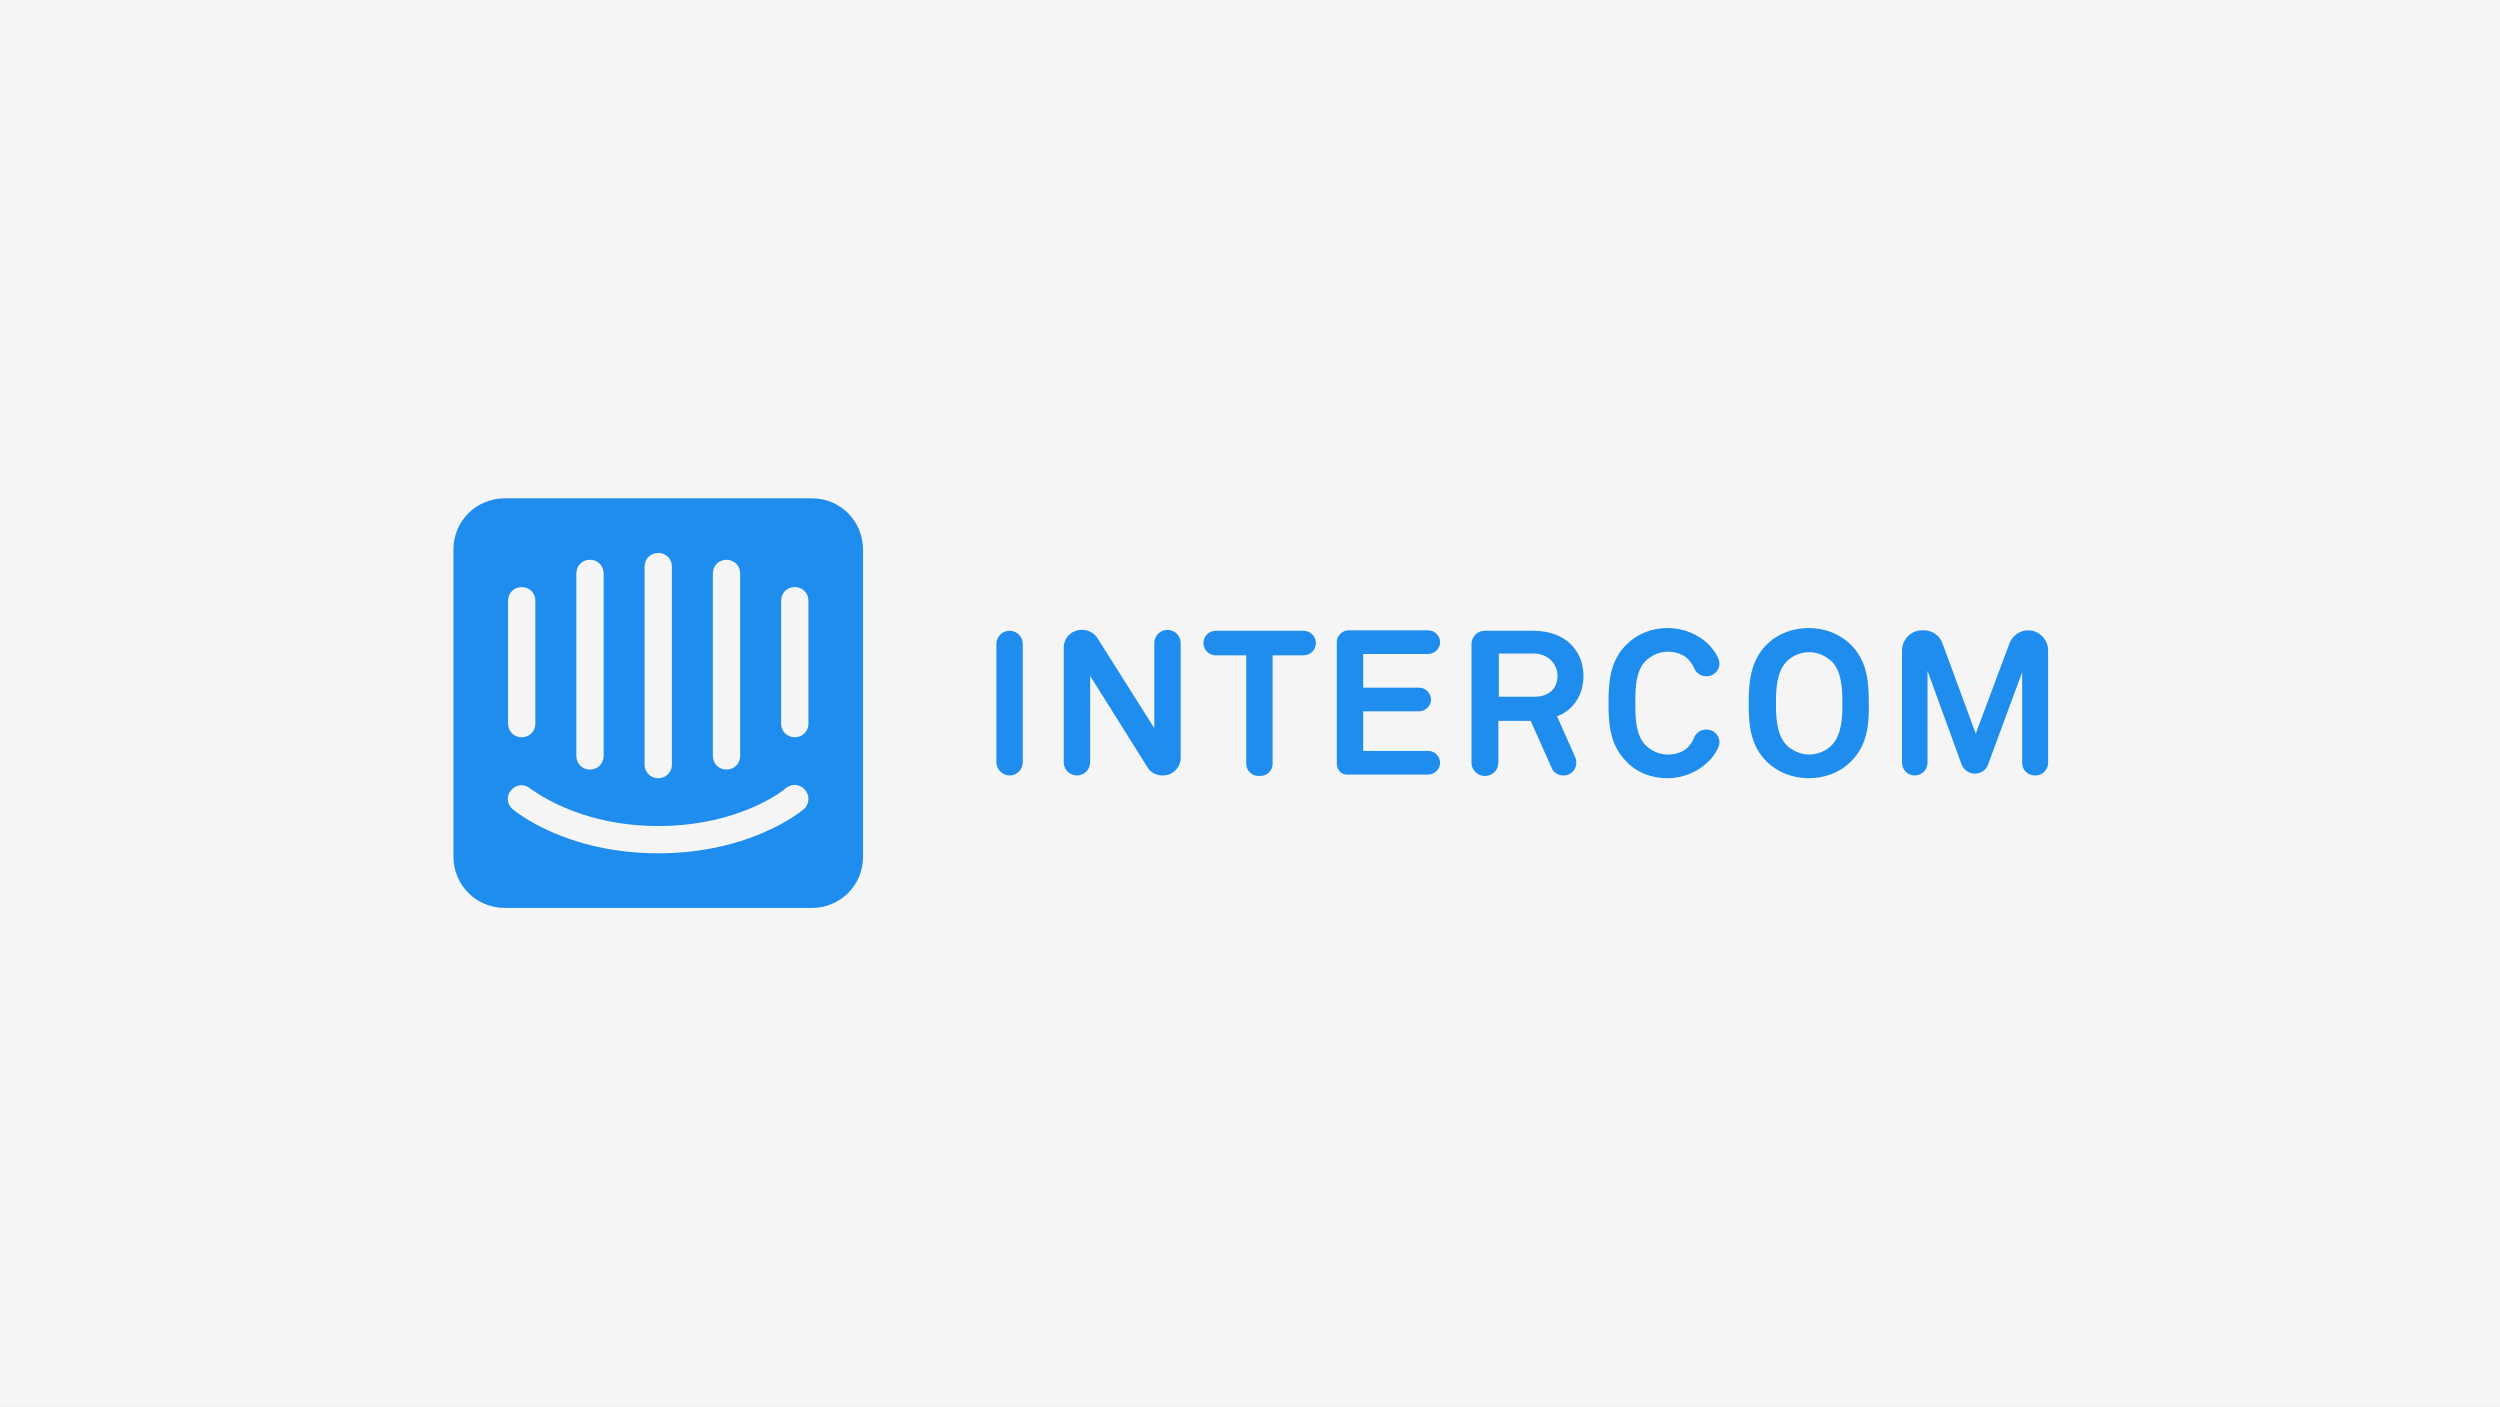
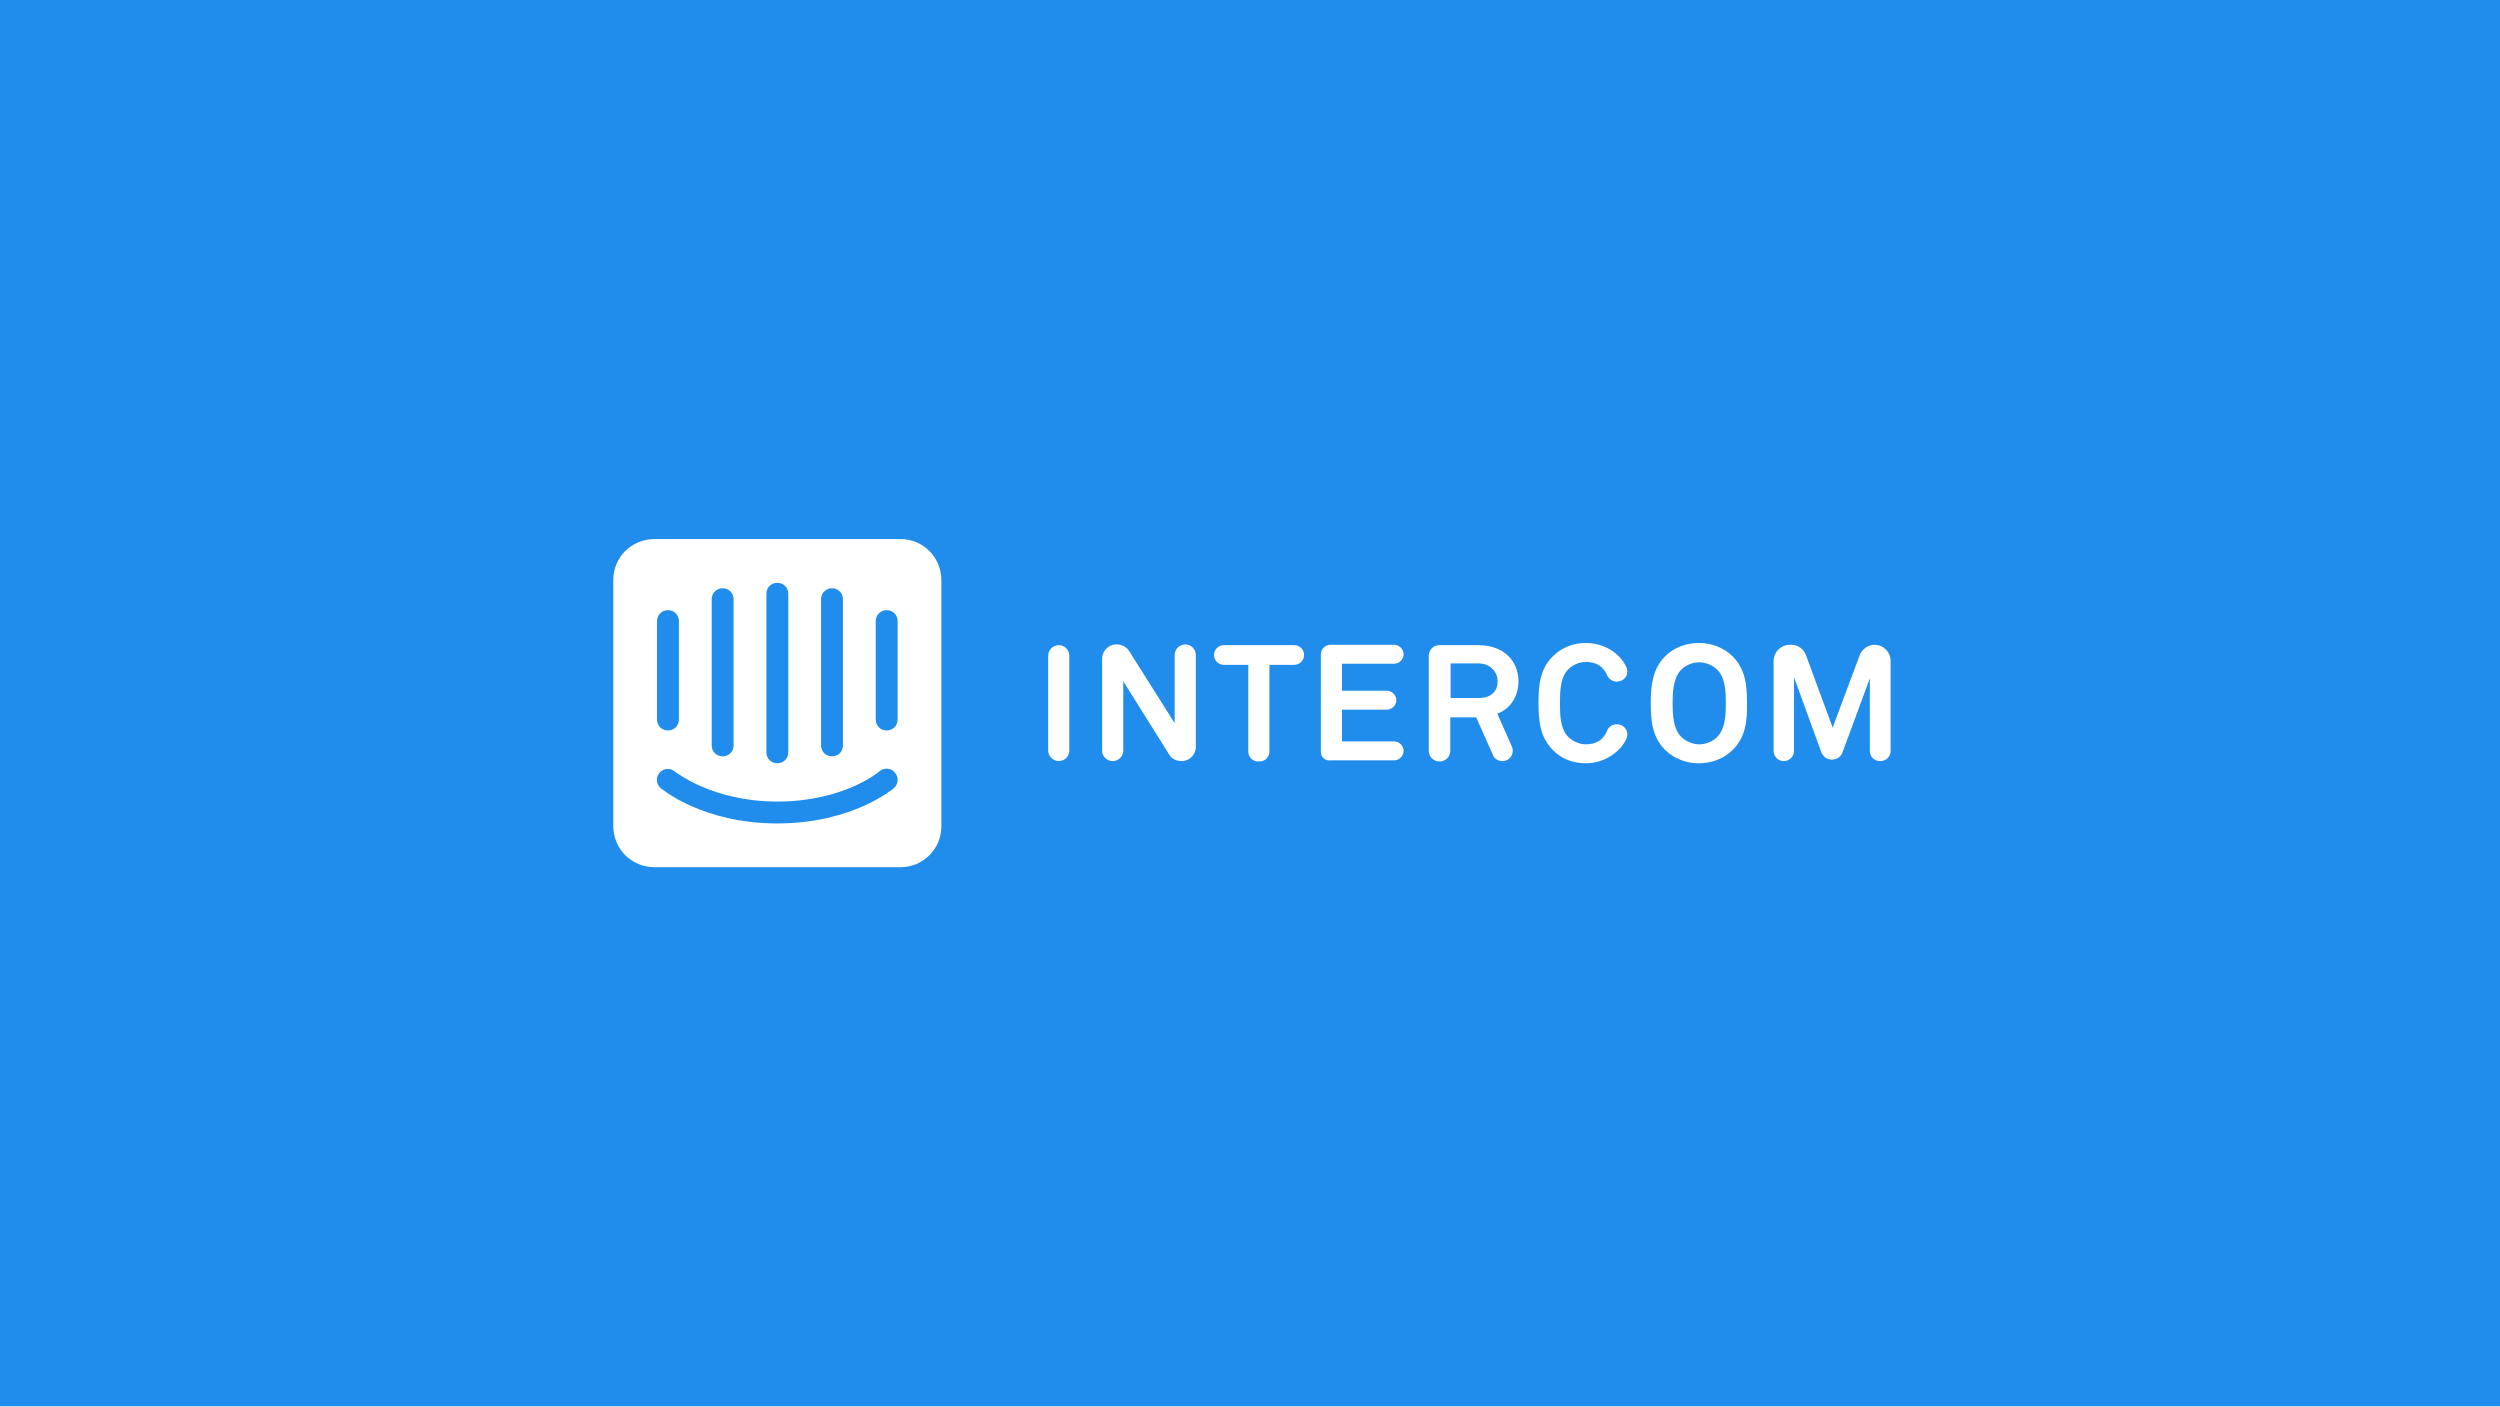
- <svg xmlns="http://www.w3.org/2000/svg" width="640" height="360" style="background:#fff" viewBox="0 0 640 360">
+ <svg xmlns="http://www.w3.org/2000/svg" width="640" height="360" viewBox="0 0 640 360">
  <g fill="none" fill-rule="evenodd">
-     <rect width="640" height="360" fill="#F5F5F5" />
-     <path fill="#1F8DED" d="M255.074,195.146 L255.074,164.854 C255.074,162.99 256.588,161.476 258.452,161.476 C260.316,161.476 261.831,162.99 261.831,164.854 L261.831,195.146 C261.831,197.01 260.316,198.524 258.452,198.524 C256.705,198.524 255.074,197.01 255.074,195.146 Z M293.753,196.427 L279.074,173.01 L279.074,195.146 C279.074,197.01 277.559,198.524 275.695,198.524 C273.831,198.524 272.316,197.01 272.316,195.146 L272.316,165.786 C272.316,163.34 274.297,161.243 276.86,161.243 L277.093,161.243 C278.608,161.243 280.122,162.058 280.938,163.34 L295.501,186.408 L295.501,164.621 C295.501,162.757 297.016,161.243 298.88,161.243 C300.744,161.243 302.258,162.757 302.258,164.621 L302.258,193.981 C302.258,196.427 300.278,198.524 297.715,198.524 C296.083,198.524 294.569,197.825 293.753,196.427 Z M325.792,167.767 L325.792,195.495 C325.792,197.243 324.394,198.641 322.647,198.641 L322.181,198.641 C320.433,198.641 319.035,197.243 319.035,195.495 L319.035,167.767 L311.229,167.767 C309.482,167.767 308.083,166.369 308.083,164.621 C308.083,162.874 309.482,161.476 311.229,161.476 L333.715,161.476 C335.462,161.476 336.86,162.874 336.86,164.621 C336.86,166.369 335.462,167.767 333.715,167.767 L325.792,167.767 Z M342.219,195.495 L342.219,164.388 C342.219,162.757 343.617,161.359 345.249,161.359 L365.637,161.359 C367.268,161.359 368.666,162.757 368.666,164.388 C368.666,166.019 367.268,167.417 365.637,167.417 L348.977,167.417 L348.977,176.039 L363.307,176.039 C364.938,176.039 366.336,177.437 366.336,179.068 C366.336,180.699 364.938,182.097 363.307,182.097 L348.977,182.097 L348.977,192.233 L365.637,192.233 C367.268,192.233 368.666,193.631 368.666,195.262 C368.666,196.893 367.268,198.291 365.637,198.291 L345.249,198.291 C343.617,198.524 342.219,197.243 342.219,195.495 L342.219,195.495 Z M397.21,196.544 L391.851,184.544 L383.579,184.544 L383.579,195.262 C383.579,197.126 382.064,198.641 380.2,198.641 L380.084,198.641 C378.219,198.641 376.705,197.126 376.705,195.262 L376.705,164.854 C376.705,162.99 378.219,161.476 380.084,161.476 L392.433,161.476 C401.287,161.476 405.365,167.068 405.365,173.01 C405.365,178.019 402.686,181.864 398.608,183.379 L403.268,193.864 C404.2,196.078 402.686,198.524 400.239,198.524 C398.957,198.524 397.676,197.825 397.21,196.544 L397.21,196.544 Z M392.55,167.301 L383.695,167.301 L383.695,178.369 L392.666,178.369 C396.511,178.369 398.724,176.388 398.724,172.893 C398.608,169.981 396.394,167.301 392.55,167.301 L392.55,167.301 Z M437.52,194.796 C434.724,197.592 430.88,199.223 426.919,199.223 C422.957,199.223 419.229,197.942 416.433,195.029 C412.355,190.951 411.773,186.058 411.773,180 C411.773,173.942 412.355,168.932 416.433,164.971 C419.229,162.175 422.957,160.777 426.919,160.777 C430.88,160.777 434.724,162.291 437.52,165.087 C438.453,166.136 439.268,167.184 439.851,168.466 C440.899,170.68 439.268,173.126 436.821,173.126 C435.423,173.126 434.258,172.311 433.676,171.029 C433.443,170.33 432.977,169.748 432.511,169.165 C431.346,167.65 429.249,166.835 426.919,166.835 C424.821,166.835 422.724,167.767 421.21,169.282 C418.647,171.961 418.647,176.505 418.647,180 C418.647,183.379 418.647,188.039 421.21,190.718 C422.724,192.233 424.821,193.165 426.919,193.165 C429.249,193.165 431.346,192.35 432.511,190.835 C432.977,190.252 433.443,189.553 433.676,188.854 C434.142,187.573 435.423,186.757 436.821,186.757 C439.268,186.757 440.899,189.204 439.851,191.417 C439.268,192.699 438.453,193.864 437.52,194.796 Z M473.754,195.029 C470.957,197.825 466.996,199.223 463.035,199.223 C459.074,199.223 455.229,197.825 452.317,195.029 C448.239,190.951 447.656,186.058 447.656,180 C447.656,173.942 448.355,168.932 452.317,164.971 C455.113,162.175 459.074,160.777 463.035,160.777 C466.996,160.777 470.841,162.175 473.754,164.971 C477.831,169.049 478.414,173.942 478.414,180 C478.53,186.058 477.831,191.068 473.754,195.029 Z M468.977,169.398 C467.462,167.883 465.249,166.951 463.152,166.951 C461.054,166.951 458.724,167.883 457.326,169.398 C454.763,172.078 454.647,176.621 454.647,180.117 C454.647,183.495 454.763,188.039 457.326,190.718 C458.841,192.233 461.054,193.165 463.152,193.165 C465.249,193.165 467.579,192.233 468.977,190.718 C471.54,188.039 471.656,183.495 471.656,180.117 C471.656,176.621 471.54,171.961 468.977,169.398 L468.977,169.398 Z M517.676,195.262 L517.676,172.078 L508.938,195.728 C508.472,197.126 507.074,198.058 505.559,198.058 C504.045,198.058 502.763,197.126 502.181,195.728 L493.443,171.728 L493.443,195.262 C493.443,197.126 491.928,198.524 490.181,198.524 C488.317,198.524 486.919,197.01 486.919,195.262 L486.919,166.485 C486.919,163.689 489.249,161.359 492.045,161.359 L492.511,161.359 C494.608,161.359 496.588,162.641 497.288,164.738 L505.792,187.806 L514.414,164.738 C515.113,162.757 517.093,161.359 519.19,161.359 C521.987,161.359 524.317,163.689 524.317,166.485 L524.317,195.262 C524.317,197.126 522.802,198.524 521.055,198.524 C519.074,198.524 517.676,197.126 517.676,195.262 L517.676,195.262 Z M207.889,127.573 L129.248,127.573 C121.909,127.573 116.083,133.398 116.083,140.621 L116.083,219.262 C116.083,226.602 121.909,232.427 129.248,232.427 L207.889,232.427 C215.113,232.427 220.938,226.602 220.938,219.379 L220.938,140.738 C220.938,133.398 215.113,127.573 207.889,127.573 Z M182.491,146.796 C182.491,144.816 184.006,143.301 185.986,143.301 C187.967,143.301 189.481,144.816 189.481,146.796 L189.481,193.515 C189.481,195.495 187.967,197.01 185.986,197.01 C184.006,197.01 182.491,195.495 182.491,193.515 L182.491,146.796 Z M165.015,145.049 C165.015,143.068 166.53,141.553 168.511,141.553 C170.491,141.553 172.006,143.068 172.006,145.049 L172.006,195.728 C172.006,197.709 170.491,199.223 168.511,199.223 C166.53,199.223 165.015,197.709 165.015,195.728 L165.015,145.049 Z M147.54,146.796 C147.54,144.816 149.054,143.301 151.035,143.301 C153.015,143.301 154.53,144.816 154.53,146.796 L154.53,193.515 C154.53,195.495 153.015,197.01 151.035,197.01 C149.054,197.01 147.54,195.495 147.54,193.515 L147.54,146.796 Z M130.064,153.786 C130.064,151.806 131.578,150.291 133.559,150.291 C135.54,150.291 137.054,151.806 137.054,153.786 L137.054,185.243 C137.054,187.223 135.54,188.738 133.559,188.738 C131.578,188.738 130.064,187.223 130.064,185.243 L130.064,153.786 Z M205.792,207.146 C205.21,207.612 192.278,218.447 168.511,218.447 C144.744,218.447 131.812,207.612 131.229,207.146 C129.714,205.864 129.598,203.651 130.879,202.252 C132.161,200.738 134.375,200.621 135.773,201.903 C136.006,201.903 147.54,211.456 168.511,211.456 C189.714,211.456 201.132,201.903 201.132,201.786 C202.647,200.505 204.86,200.738 206.025,202.136 C207.423,203.651 207.19,205.864 205.792,207.146 Z M206.957,185.243 C206.957,187.223 205.443,188.738 203.462,188.738 C201.481,188.738 199.967,187.223 199.967,185.243 L199.967,153.786 C199.967,151.806 201.481,150.291 203.462,150.291 C205.443,150.291 206.957,151.806 206.957,153.786 L206.957,185.243 Z" />
+     <rect width="640" height="360" fill="#208DEC" />
+     <path fill="#FFF" d="M268.333,192.133 L268.333,167.867 C268.333,166.373 269.546,165.16 271.039,165.16 C272.533,165.16 273.746,166.373 273.746,167.867 L273.746,192.133 C273.746,193.627 272.533,194.84 271.039,194.84 C269.64,194.84 268.333,193.627 268.333,192.133 Z M299.316,193.16 L287.557,174.4 L287.557,192.133 C287.557,193.627 286.344,194.84 284.851,194.84 C283.358,194.84 282.145,193.627 282.145,192.133 L282.145,168.613 C282.145,166.653 283.731,164.973 285.784,164.973 L285.971,164.973 C287.184,164.973 288.397,165.627 289.051,166.653 L300.716,185.133 L300.716,167.68 C300.716,166.187 301.929,164.973 303.422,164.973 C304.915,164.973 306.128,166.187 306.128,167.68 L306.128,191.2 C306.128,193.16 304.542,194.84 302.489,194.84 C301.182,194.84 299.969,194.28 299.316,193.16 Z M324.979,170.2 L324.979,192.413 C324.979,193.813 323.86,194.933 322.46,194.933 L322.086,194.933 C320.687,194.933 319.567,193.813 319.567,192.413 L319.567,170.2 L313.314,170.2 C311.914,170.2 310.795,169.08 310.795,167.68 C310.795,166.28 311.914,165.16 313.314,165.16 L331.325,165.16 C332.725,165.16 333.845,166.28 333.845,167.68 C333.845,169.08 332.725,170.2 331.325,170.2 L324.979,170.2 Z M338.138,192.413 L338.138,167.493 C338.138,166.187 339.258,165.067 340.564,165.067 L356.896,165.067 C358.202,165.067 359.322,166.187 359.322,167.493 C359.322,168.8 358.202,169.92 356.896,169.92 L343.551,169.92 L343.551,176.827 L355.029,176.827 C356.336,176.827 357.455,177.947 357.455,179.253 C357.455,180.56 356.336,181.68 355.029,181.68 L343.551,181.68 L343.551,189.8 L356.896,189.8 C358.202,189.8 359.322,190.92 359.322,192.227 C359.322,193.533 358.202,194.653 356.896,194.653 L340.564,194.653 C339.258,194.84 338.138,193.813 338.138,192.413 L338.138,192.413 Z M382.186,193.253 L377.893,183.64 L371.267,183.64 L371.267,192.227 C371.267,193.72 370.054,194.933 368.561,194.933 L368.467,194.933 C366.974,194.933 365.761,193.72 365.761,192.227 L365.761,167.867 C365.761,166.373 366.974,165.16 368.467,165.16 L378.36,165.16 C385.452,165.16 388.718,169.64 388.718,174.4 C388.718,178.413 386.572,181.493 383.306,182.707 L387.039,191.107 C387.785,192.88 386.572,194.84 384.612,194.84 C383.586,194.84 382.559,194.28 382.186,193.253 L382.186,193.253 Z M378.453,169.827 L371.36,169.827 L371.36,178.693 L378.546,178.693 C381.626,178.693 383.399,177.107 383.399,174.307 C383.306,171.973 381.533,169.827 378.453,169.827 L378.453,169.827 Z M414.475,191.853 C412.235,194.093 409.156,195.4 405.983,195.4 C402.81,195.4 399.824,194.373 397.584,192.04 C394.318,188.773 393.851,184.853 393.851,180 C393.851,175.147 394.318,171.133 397.584,167.96 C399.824,165.72 402.81,164.6 405.983,164.6 C409.156,164.6 412.235,165.813 414.475,168.053 C415.222,168.893 415.875,169.733 416.342,170.76 C417.182,172.533 415.875,174.493 413.915,174.493 C412.795,174.493 411.862,173.84 411.396,172.813 C411.209,172.253 410.836,171.787 410.462,171.32 C409.529,170.107 407.849,169.453 405.983,169.453 C404.303,169.453 402.623,170.2 401.41,171.413 C399.357,173.56 399.357,177.2 399.357,180 C399.357,182.707 399.357,186.44 401.41,188.587 C402.623,189.8 404.303,190.547 405.983,190.547 C407.849,190.547 409.529,189.893 410.462,188.68 C410.836,188.213 411.209,187.653 411.396,187.093 C411.769,186.067 412.795,185.413 413.915,185.413 C415.875,185.413 417.182,187.373 416.342,189.147 C415.875,190.173 415.222,191.107 414.475,191.853 Z M443.498,192.04 C441.259,194.28 438.086,195.4 434.913,195.4 C431.74,195.4 428.66,194.28 426.327,192.04 C423.061,188.773 422.594,184.853 422.594,180 C422.594,175.147 423.154,171.133 426.327,167.96 C428.567,165.72 431.74,164.6 434.913,164.6 C438.086,164.6 441.165,165.72 443.498,167.96 C446.765,171.227 447.231,175.147 447.231,180 C447.324,184.853 446.765,188.867 443.498,192.04 Z M439.672,171.507 C438.459,170.293 436.686,169.547 435.006,169.547 C433.326,169.547 431.46,170.293 430.34,171.507 C428.287,173.653 428.193,177.293 428.193,180.093 C428.193,182.8 428.287,186.44 430.34,188.587 C431.553,189.8 433.326,190.547 435.006,190.547 C436.686,190.547 438.552,189.8 439.672,188.587 C441.725,186.44 441.818,182.8 441.818,180.093 C441.818,177.293 441.725,173.56 439.672,171.507 L439.672,171.507 Z M478.681,192.227 L478.681,173.653 L471.682,192.6 C471.308,193.72 470.188,194.467 468.975,194.467 C467.762,194.467 466.735,193.72 466.269,192.6 L459.27,173.373 L459.27,192.227 C459.27,193.72 458.057,194.84 456.657,194.84 C455.164,194.84 454.044,193.627 454.044,192.227 L454.044,169.173 C454.044,166.933 455.91,165.067 458.15,165.067 L458.523,165.067 C460.203,165.067 461.789,166.093 462.349,167.773 L469.162,186.253 L476.068,167.773 C476.628,166.187 478.214,165.067 479.894,165.067 C482.134,165.067 484,166.933 484,169.173 L484,192.227 C484,193.72 482.787,194.84 481.387,194.84 C479.801,194.84 478.681,193.72 478.681,192.227 L478.681,192.227 Z M230.538,138 L167.545,138 C161.666,138 157,142.667 157,148.453 L157,211.453 C157,217.333 161.666,222 167.545,222 L230.538,222 C236.324,222 240.99,217.333 240.99,211.547 L240.99,148.547 C240.99,142.667 236.324,138 230.538,138 Z M210.193,153.4 C210.193,151.813 211.407,150.6 212.993,150.6 C214.58,150.6 215.793,151.813 215.793,153.4 L215.793,190.827 C215.793,192.413 214.58,193.627 212.993,193.627 C211.407,193.627 210.193,192.413 210.193,190.827 L210.193,153.4 Z M196.195,152 C196.195,150.413 197.408,149.2 198.995,149.2 C200.581,149.2 201.795,150.413 201.795,152 L201.795,192.6 C201.795,194.187 200.581,195.4 198.995,195.4 C197.408,195.4 196.195,194.187 196.195,192.6 L196.195,152 Z M182.197,153.4 C182.197,151.813 183.41,150.6 184.997,150.6 C186.583,150.6 187.796,151.813 187.796,153.4 L187.796,190.827 C187.796,192.413 186.583,193.627 184.997,193.627 C183.41,193.627 182.197,192.413 182.197,190.827 L182.197,153.4 Z M168.199,159 C168.199,157.413 169.412,156.2 170.998,156.2 C172.585,156.2 173.798,157.413 173.798,159 L173.798,184.2 C173.798,185.787 172.585,187 170.998,187 C169.412,187 168.199,185.787 168.199,184.2 L168.199,159 Z M228.858,201.747 C228.391,202.12 218.033,210.8 198.995,210.8 C179.957,210.8 169.598,202.12 169.132,201.747 C167.919,200.72 167.825,198.947 168.852,197.827 C169.878,196.613 171.652,196.52 172.771,197.547 C172.958,197.547 182.197,205.2 198.995,205.2 C215.979,205.2 225.125,197.547 225.125,197.453 C226.338,196.427 228.111,196.613 229.045,197.733 C230.164,198.947 229.978,200.72 228.858,201.747 Z M229.791,184.2 C229.791,185.787 228.578,187 226.991,187 C225.405,187 224.192,185.787 224.192,184.2 L224.192,159 C224.192,157.413 225.405,156.2 226.991,156.2 C228.578,156.2 229.791,157.413 229.791,159 L229.791,184.2 Z" />
  </g>
</svg>
